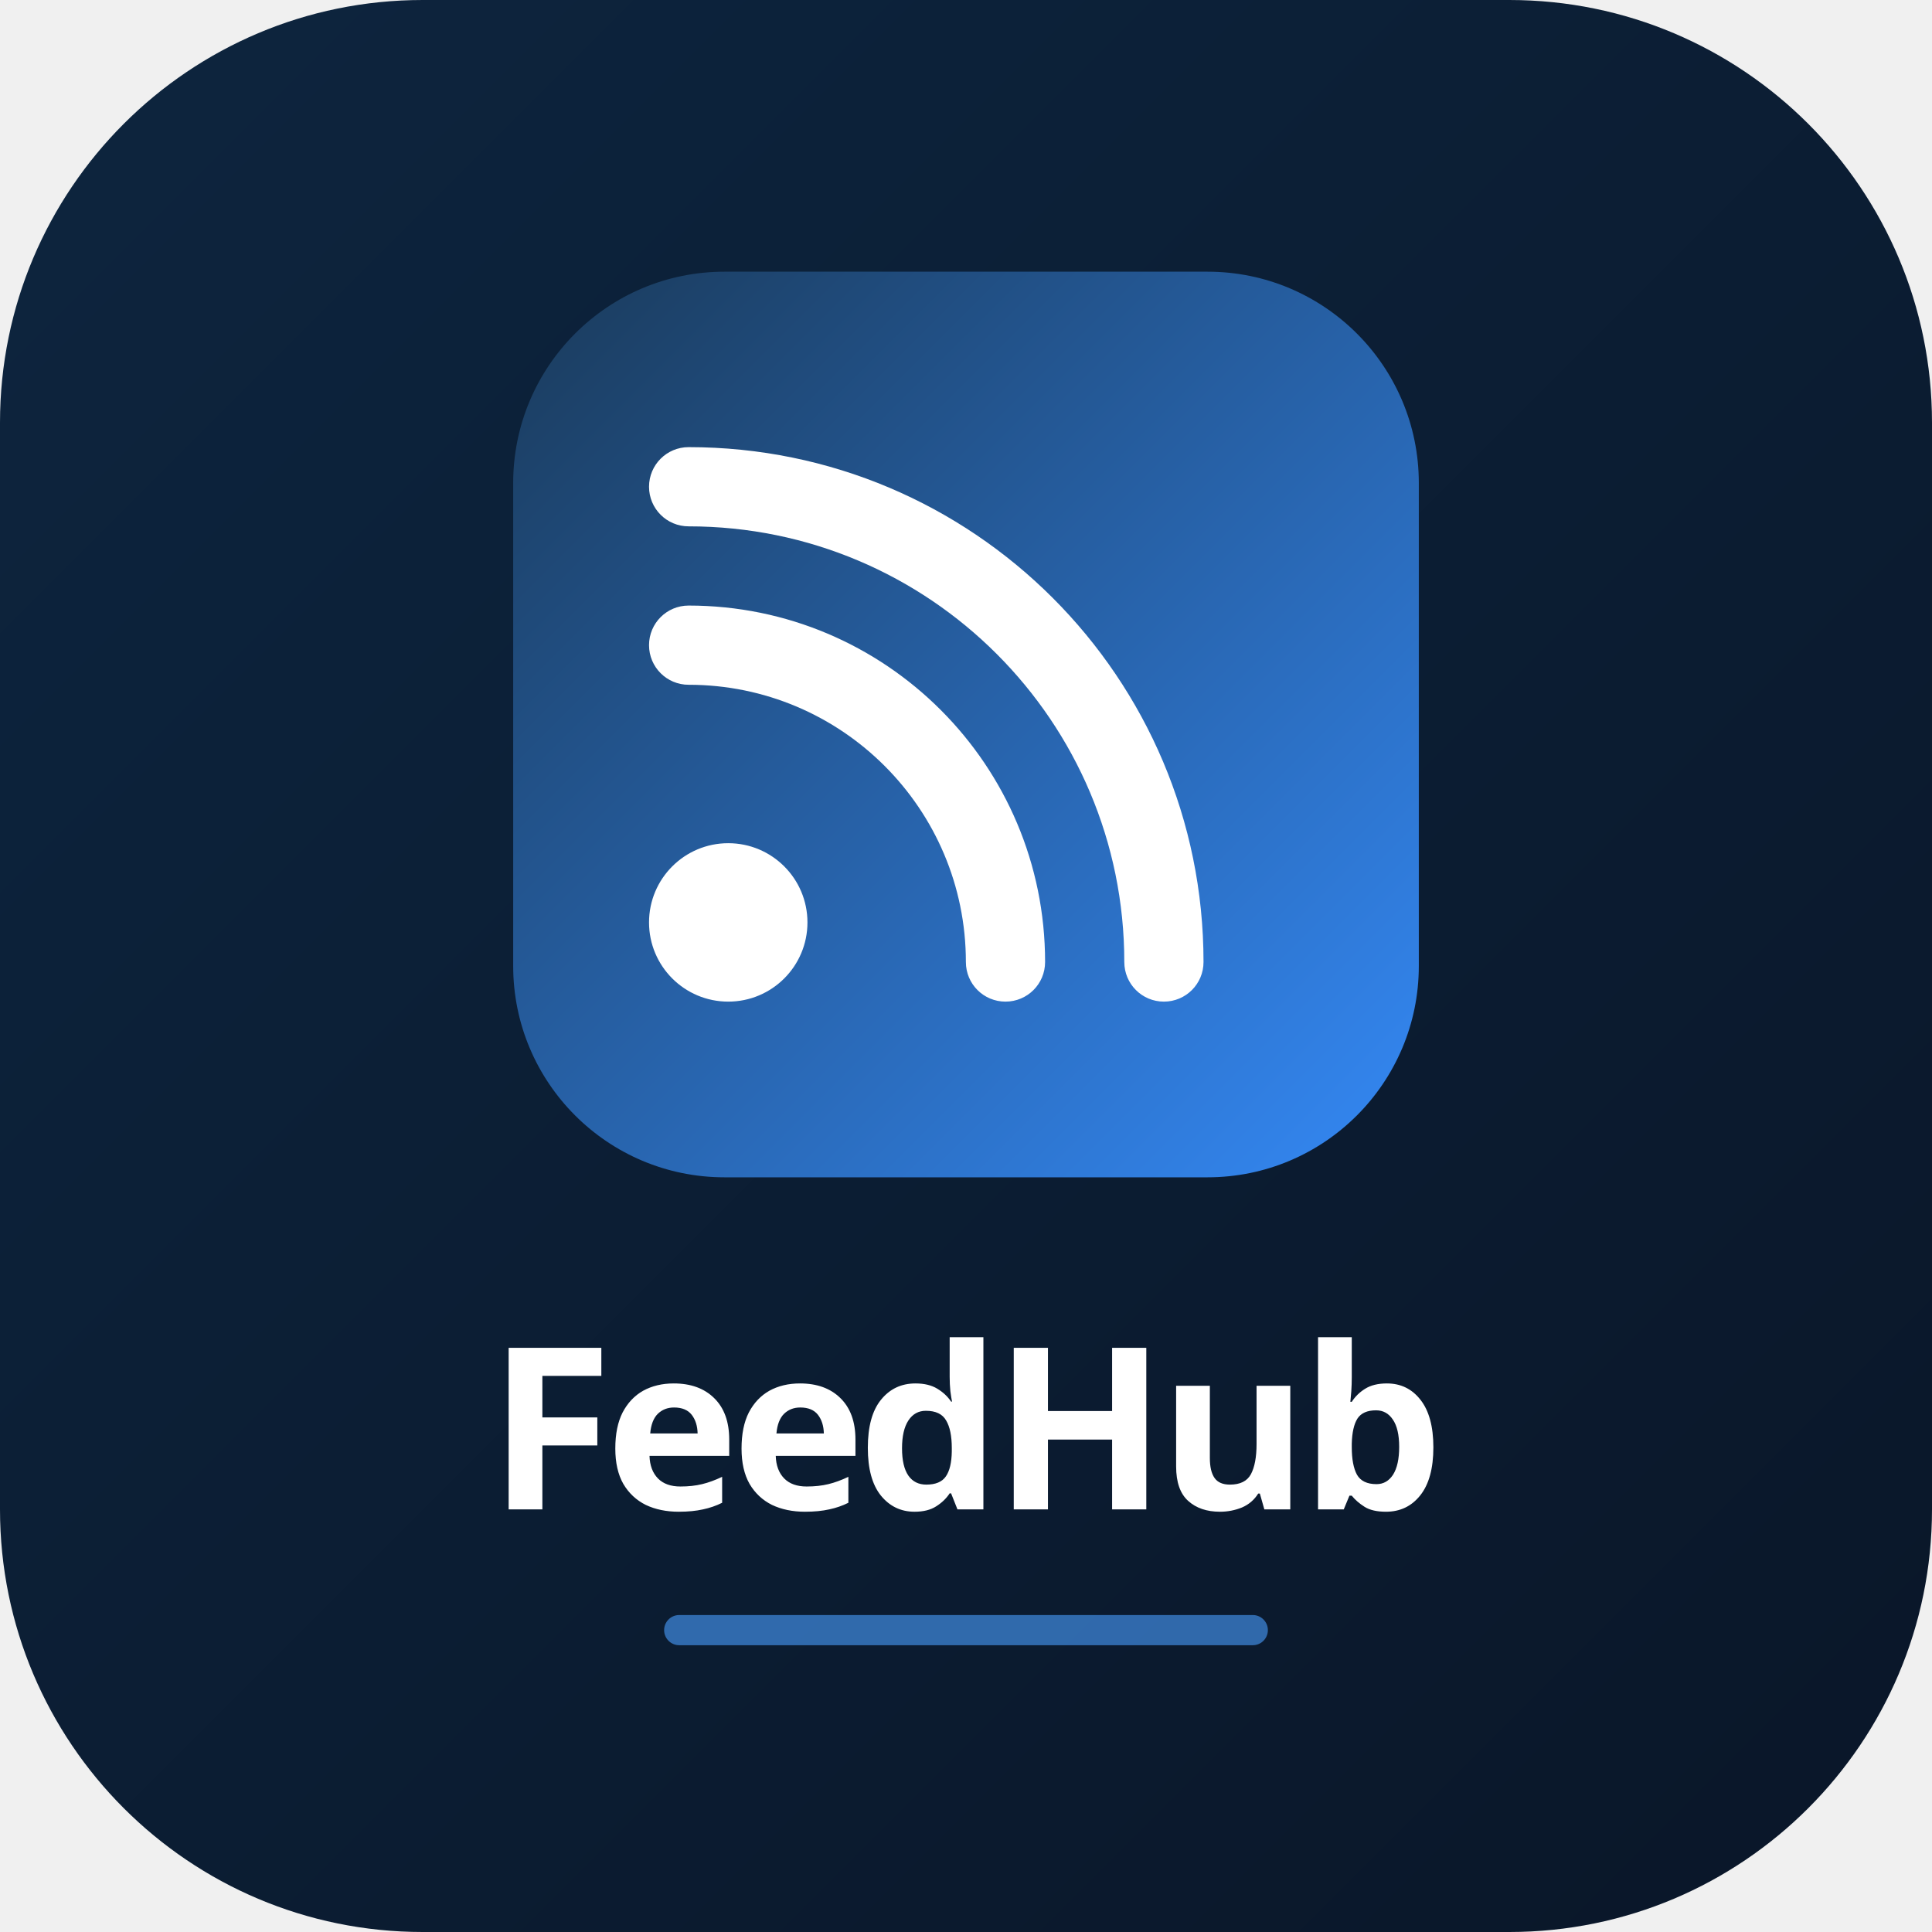
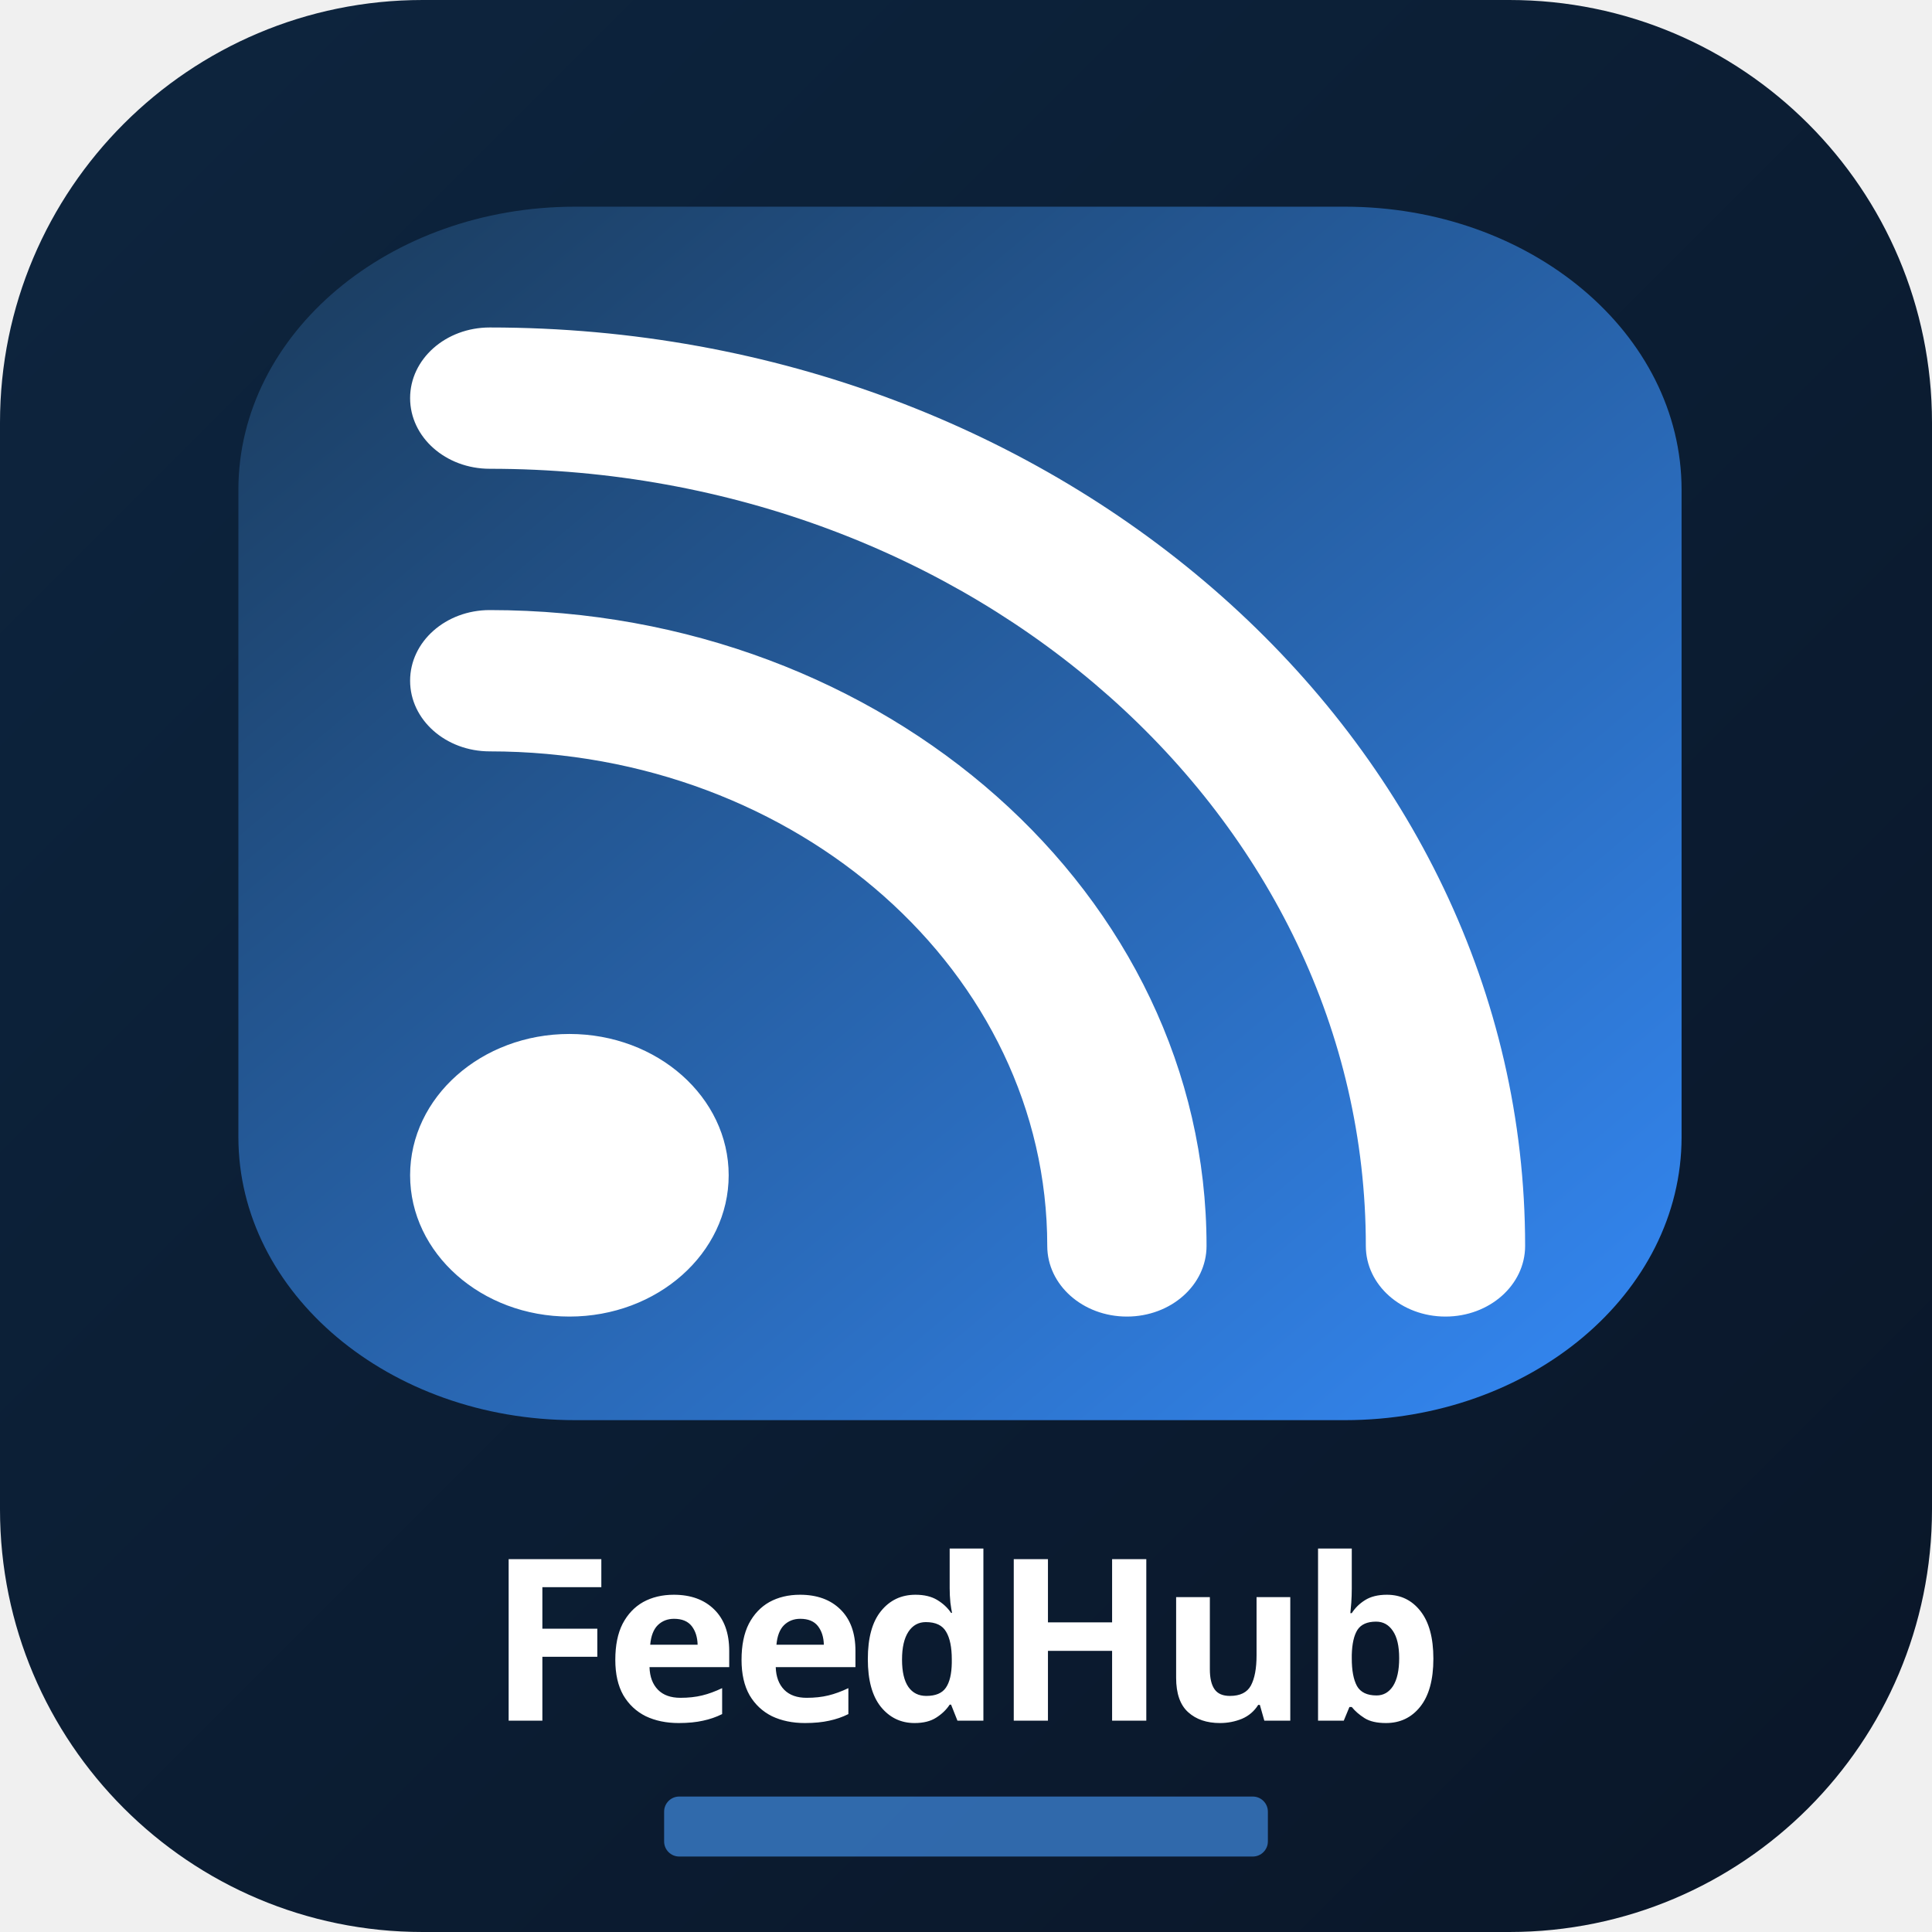
- <svg xmlns="http://www.w3.org/2000/svg" viewBox="0 0 128 128" width="128" height="128">
-   <defs>
+ <svg xmlns="http://www.w3.org/2000/svg" viewBox="0 0 128 128" width="128" height="128" version="1.1" id="svg6">
+   <defs id="defs4">
    <linearGradient id="bgGrad" x1="0%" y1="0%" x2="100%" y2="100%">
-       <stop offset="0%" style="stop-color:#0D253F" />
-       <stop offset="100%" style="stop-color:#0a1628" />
+       <stop offset="0%" style="stop-color:#0D253F" id="stop1" />
+       <stop offset="100%" style="stop-color:#0a1628" id="stop2" />
    </linearGradient>
-     <linearGradient id="iconGrad" x1="0%" y1="0%" x2="100%" y2="100%">
-       <stop offset="0%" style="stop-color:#1a3a5a" />
-       <stop offset="100%" style="stop-color:#3489F6" />
+     <linearGradient id="iconGrad" x1="34" y1="18" x2="94" y2="78" gradientUnits="userSpaceOnUse" gradientTransform="matrix(1.593591,0,0,1.339916,-38.38778,-10.42421)">
+       <stop offset="0%" style="stop-color:#1a3a5a" id="stop3" />
+       <stop offset="100%" style="stop-color:#3489F6" id="stop4" />
    </linearGradient>
  </defs>
-   <rect width="128" height="128" rx="28" ry="28" fill="url(#bgGrad)" />
-   <rect x="34" y="18" width="60" height="60" rx="14" ry="14" fill="url(#iconGrad)" />
-   <g transform="translate(43, 27) scale(0.082)">
-     <path fill="white" d="M0 64C0 46.3 14.3 32 32 32c229.8 0 416 186.2 416 416c0 17.7-14.3 32-32 32s-32-14.3-32-32C384 253.6 226.4 96 32 96C14.3 96 0 81.7 0 64zM0 416a64 64 0 1 1 128 0A64 64 0 1 1 0 416zM32 160c159.1 0 288 128.9 288 288c0 17.7-14.3 32-32 32s-32-14.3-32-32c0-123.7-100.3-224-224-224c-17.7 0-32-14.3-32-32s14.3-32 32-32z" />
+   <rect width="128" height="128" rx="28" ry="28" fill="url(#bgGrad)" id="rect4" />
+   <rect x="15.794" y="13.694" width="95.615" height="80.395" rx="22.31" ry="18.759" fill="url(#iconGrad)" id="rect5" style="fill:url(#iconGrad);stroke-width:1.461" />
+   <g transform="matrix(0.1648942,0,0,0.1462715,27.17051,17.0156)" id="g5">
+     <path fill="#ffffff" d="M 0,64 C 0,46.3 14.3,32 32,32 c 229.8,0 416,186.2 416,416 0,17.7 -14.3,32 -32,32 -17.7,0 -32,-14.3 -32,-32 C 384,253.6 226.4,96 32,96 14.3,96 0,81.7 0,64 Z m 0,352 a 64,64 0 1 1 128,0 64,64 0 1 1 -128,0 z M 32,160 c 159.1,0 288,128.9 288,288 0,17.7 -14.3,32 -32,32 -17.7,0 -32,-14.3 -32,-32 C 256,324.3 155.7,224 32,224 14.3,224 0,209.7 0,192 0,174.3 14.3,160 32,160 Z" id="path5" />
  </g>
-   <text x="64" y="100" font-family="sans-serif" font-size="15" font-weight="900" fill="white" text-anchor="middle" letter-spacing="-0.5">FeedHub</text>
-   <rect x="44" y="107" width="40" height="2" rx="1" fill="#4a9eff" opacity="0.6" />
+   <text x="64" y="114" font-family="sans-serif" font-size="15px" font-weight="900" fill="#ffffff" text-anchor="middle" letter-spacing="-0.5" id="text5">FeedHub</text>
+   <rect x="44" y="119.026" width="40" height="3.974" rx="1" fill="#4a9eff" opacity="0.6" id="rect6" style="stroke-width:1.41" />
</svg>
